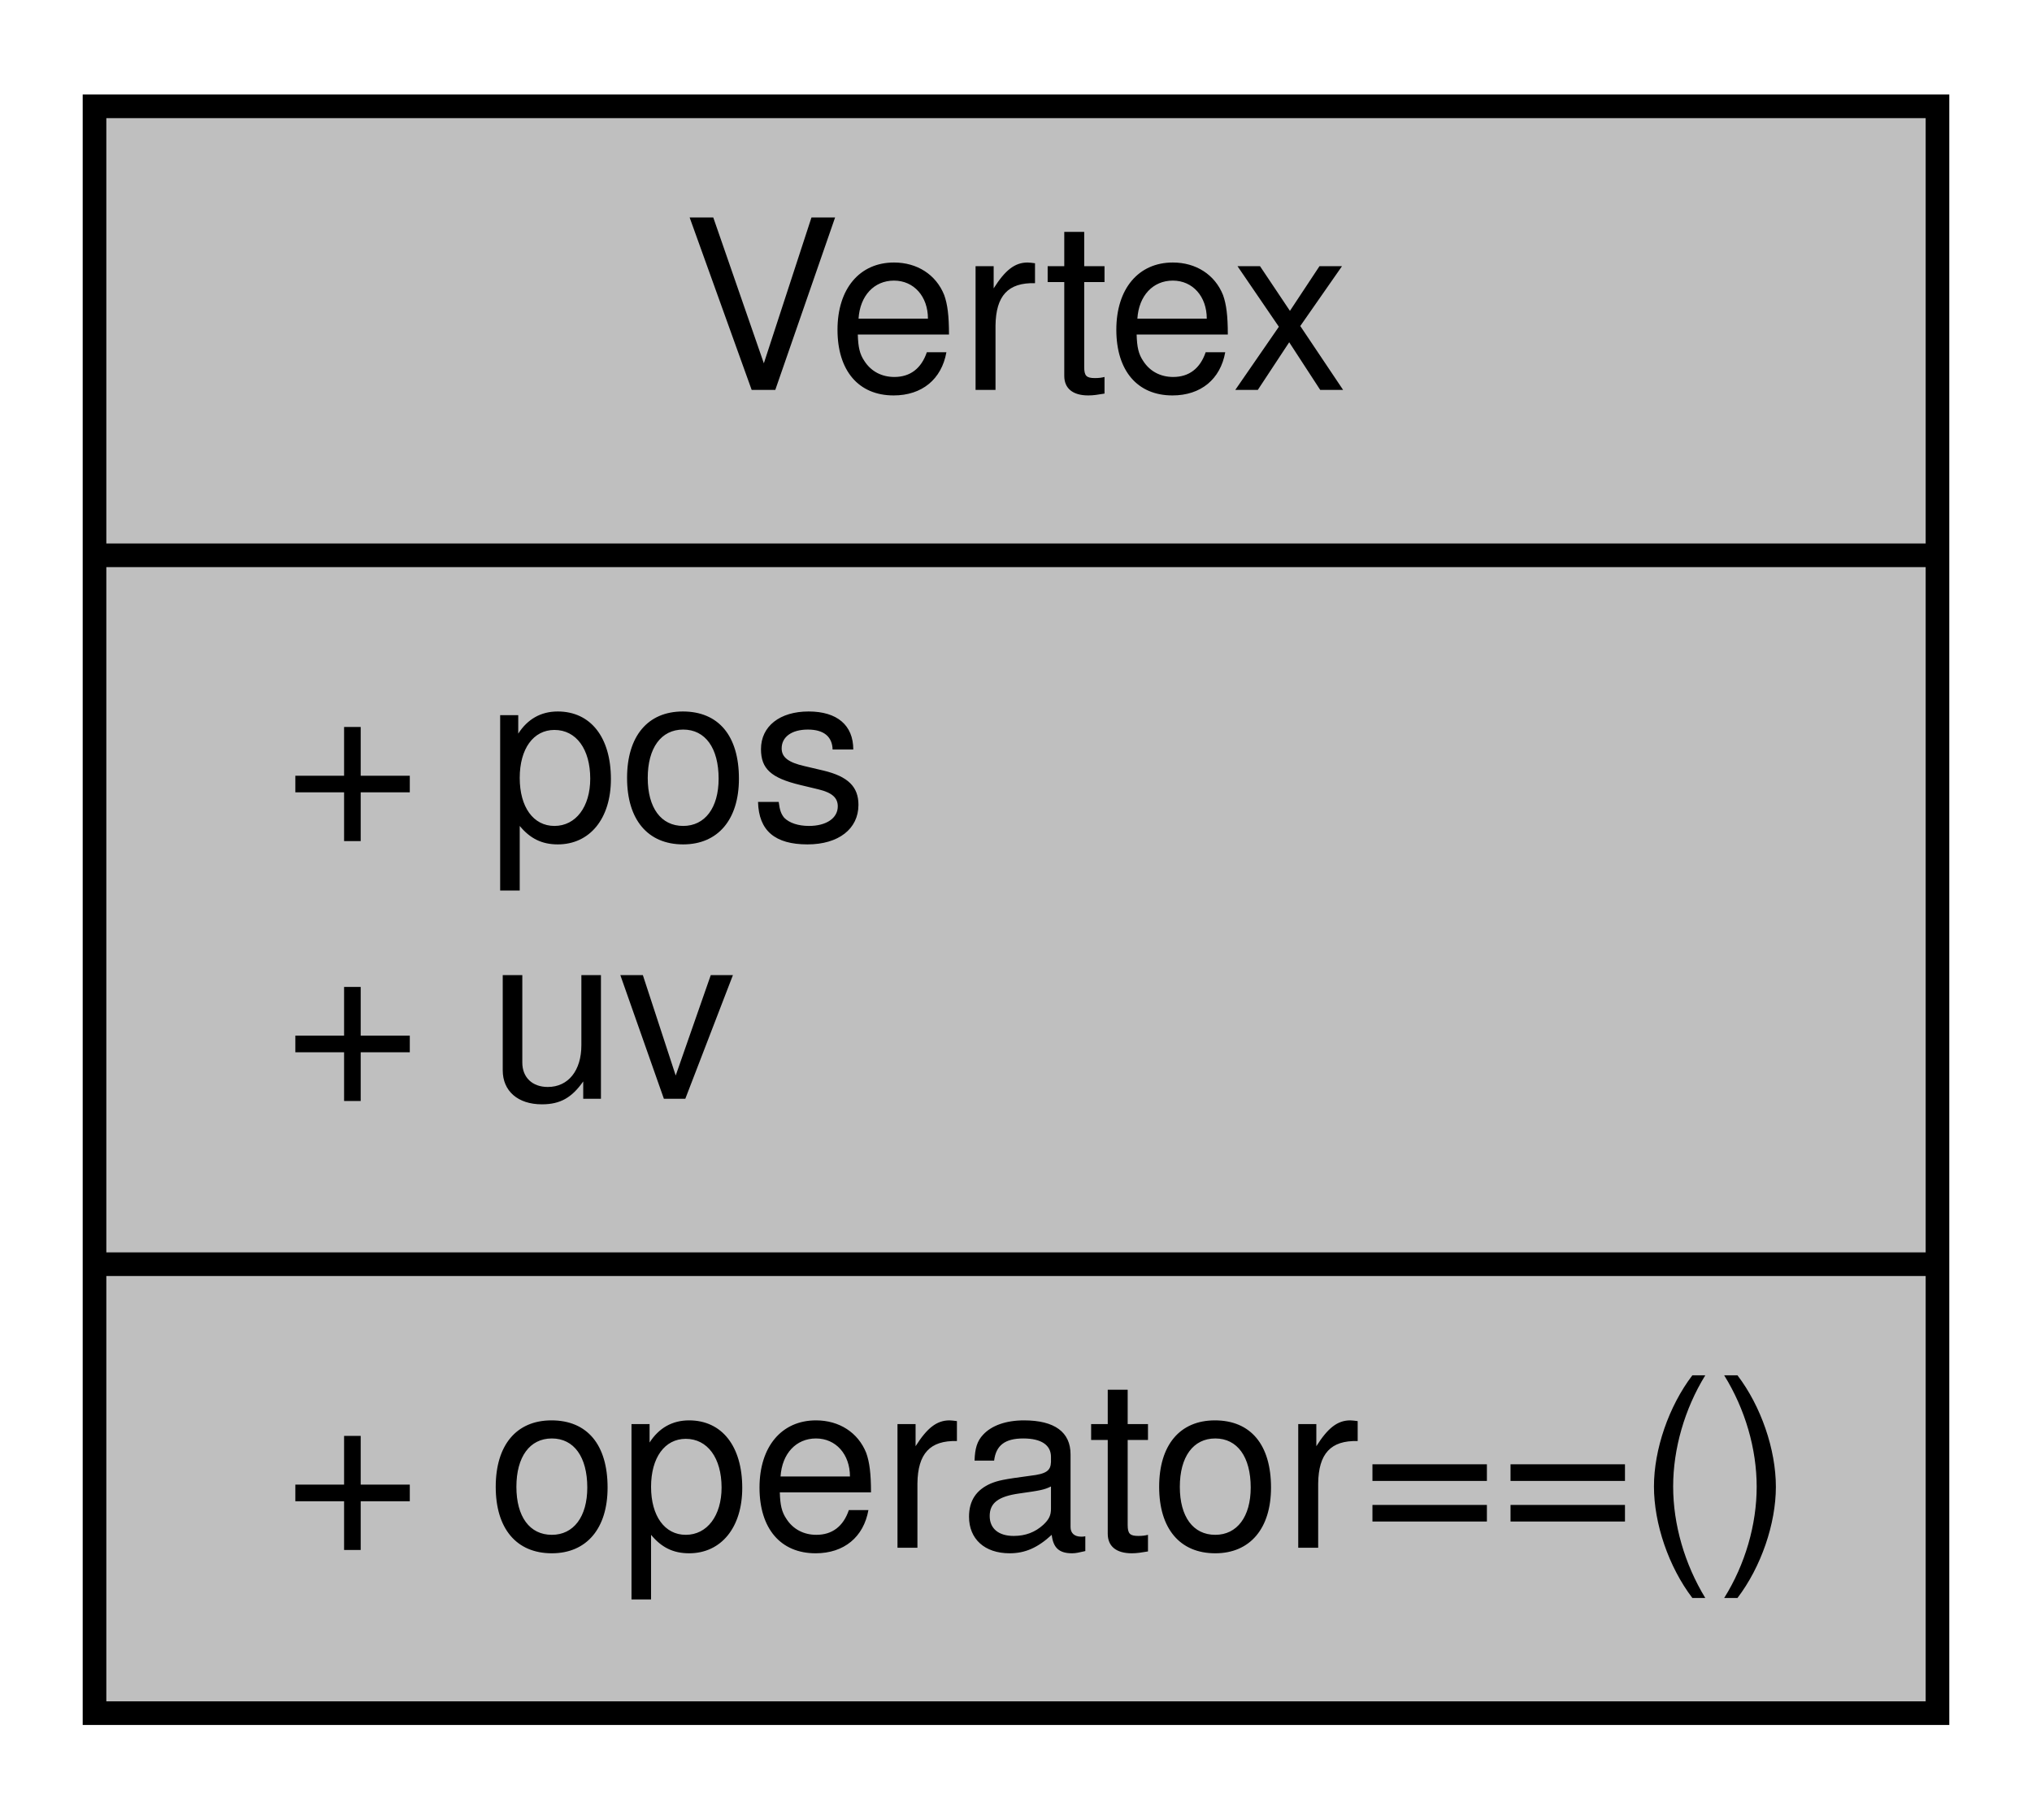
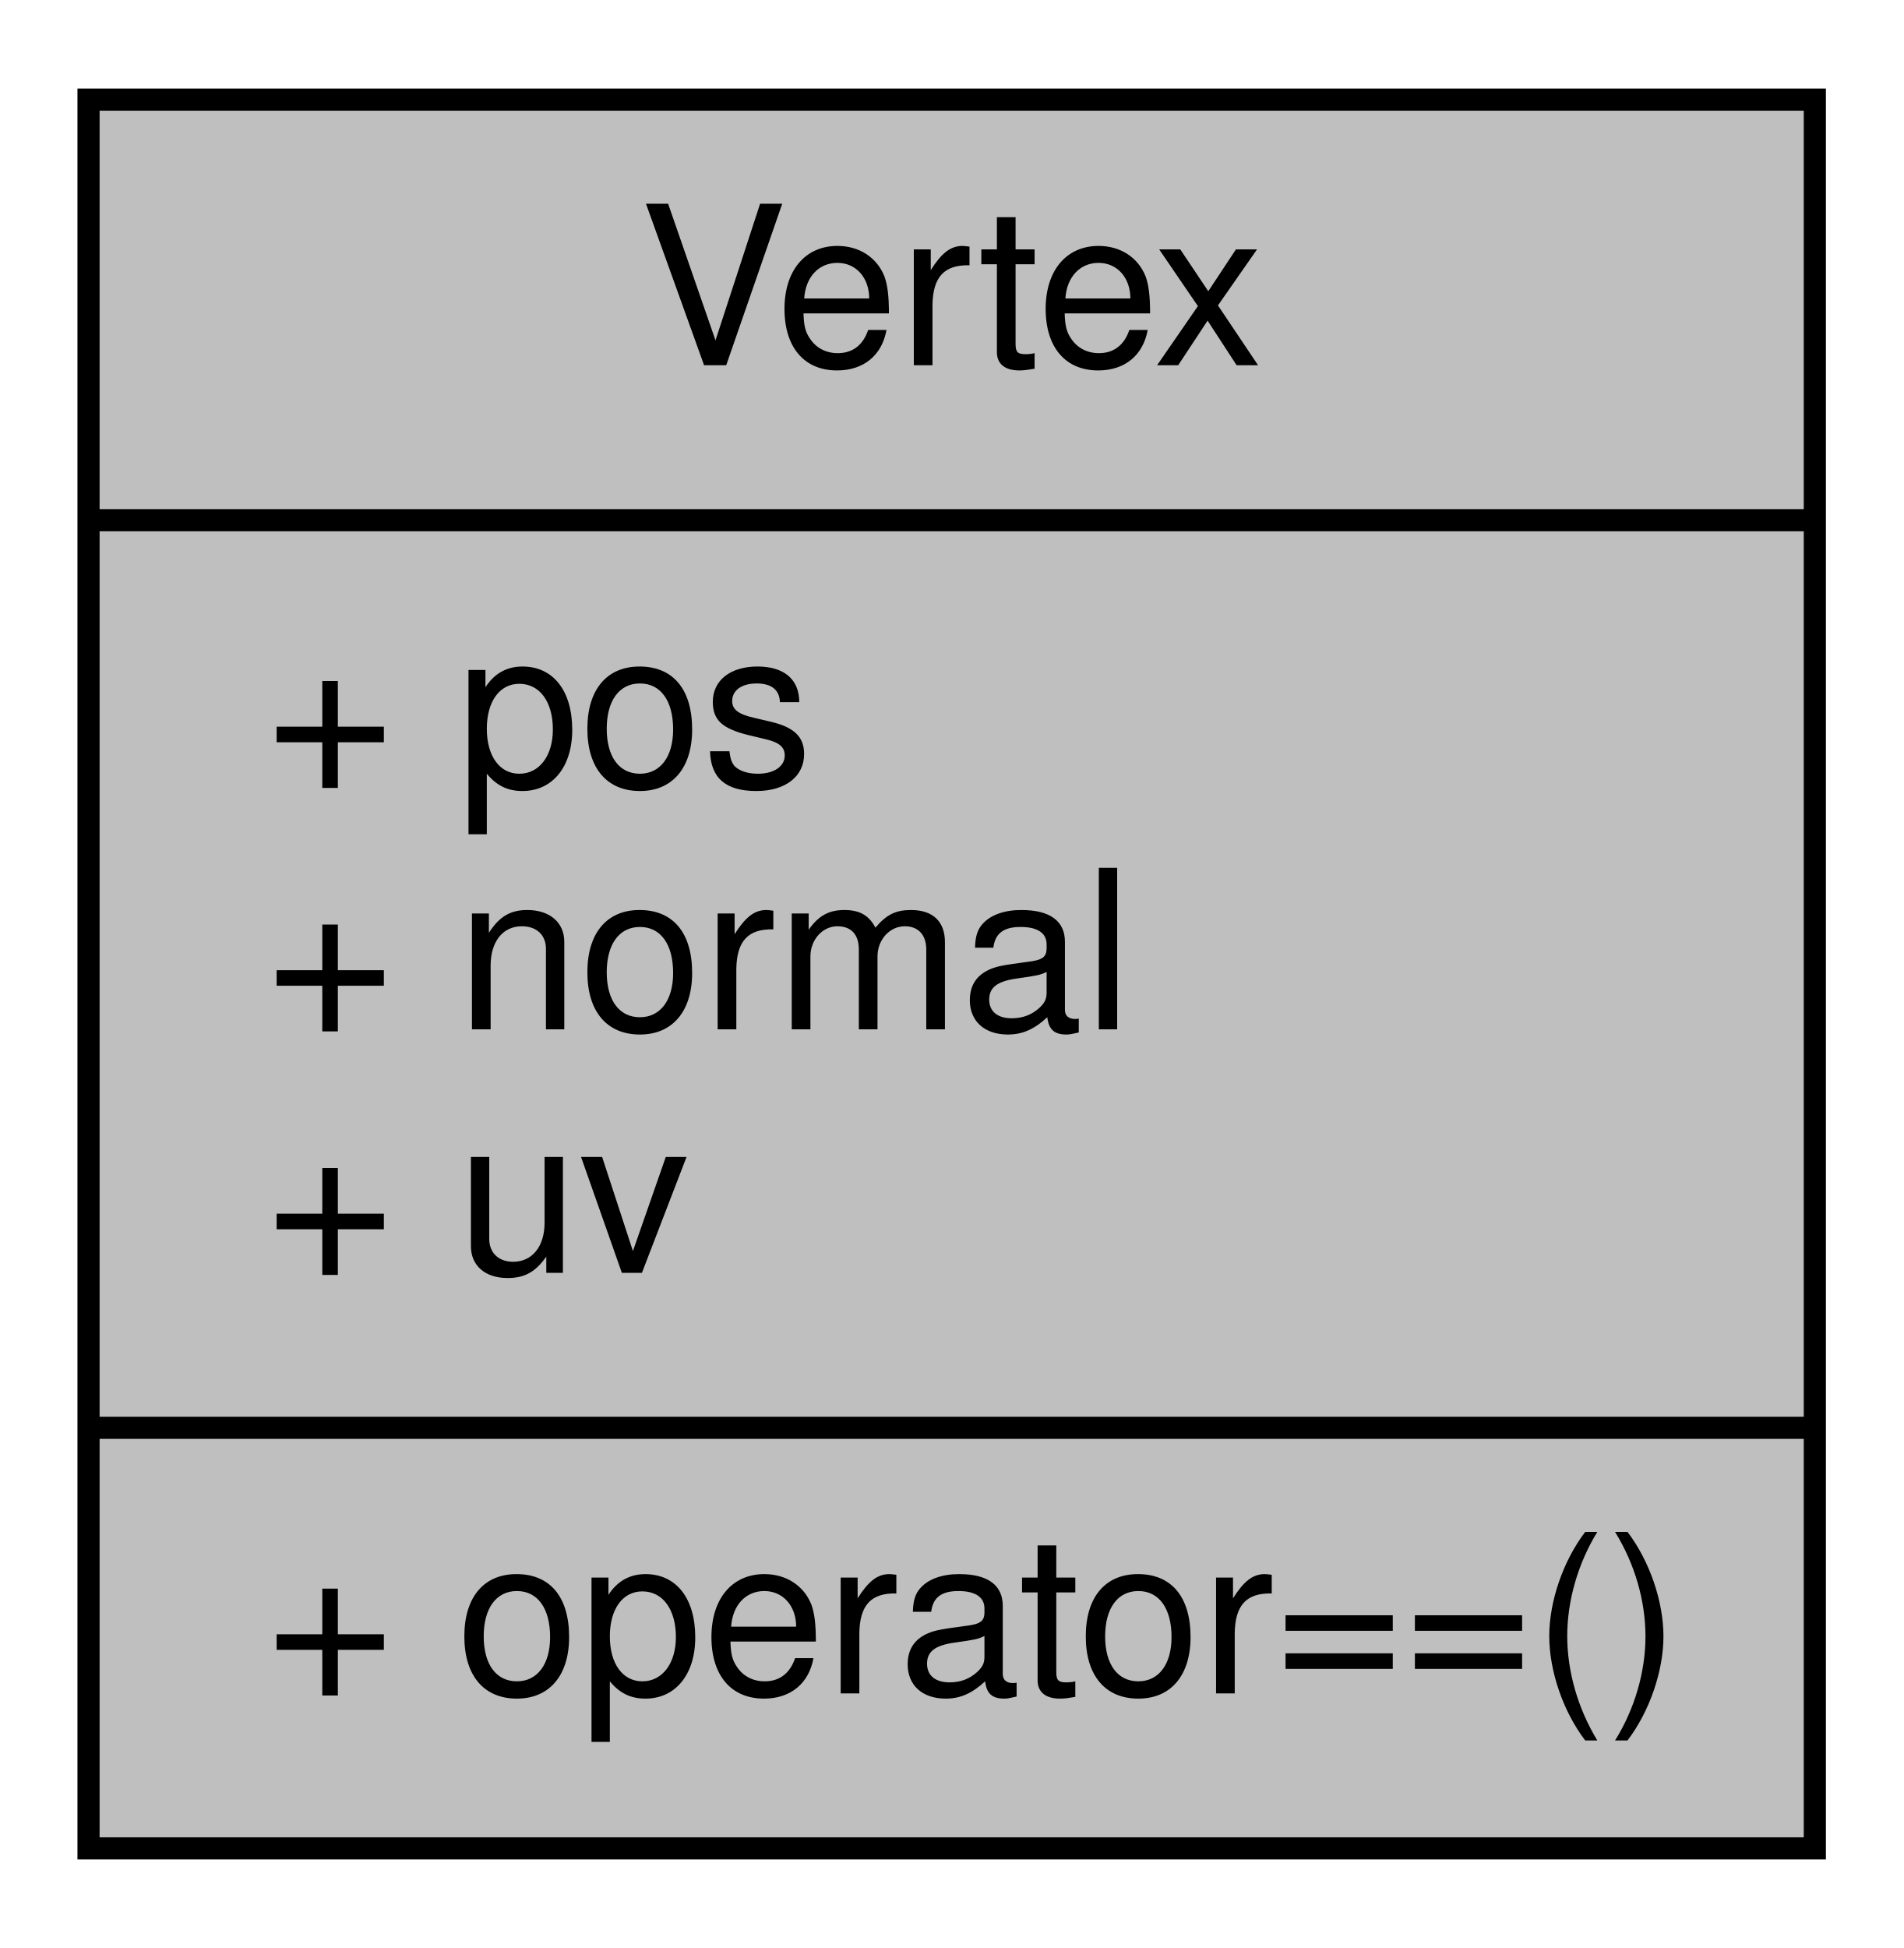
- <svg xmlns="http://www.w3.org/2000/svg" xmlns:xlink="http://www.w3.org/1999/xlink" width="86pt" height="77pt" viewBox="0.00 0.00 86.00 77.00">
-   <g id="graph0" class="graph" transform="scale(1 1) rotate(0) translate(4 73)">
+ <svg xmlns="http://www.w3.org/2000/svg" xmlns:xlink="http://www.w3.org/1999/xlink" width="86pt" height="88pt" viewBox="0.00 0.00 86.00 88.00">
+   <g id="graph0" class="graph" transform="scale(1 1) rotate(0) translate(4 84)">
    <g id="node1" class="node">
      <g id="a_node1">
        <a xlink:title=" ">
-           <polygon fill="#bfbfbf" stroke="black" points="0,-0.5 0,-68.5 78,-68.5 78,-0.5 0,-0.5" />
-           <text text-anchor="middle" x="39" y="-56.5" font-family="Helvetica,sans-Serif" font-size="10.00">Vertex</text>
-           <polyline fill="none" stroke="black" points="0,-49.5 78,-49.5 " />
-           <text text-anchor="start" x="8" y="-37.5" font-family="Helvetica,sans-Serif" font-size="10.00">+ pos</text>
+           <polygon fill="#bfbfbf" stroke="black" points="0,-0.5 0,-79.5 78,-79.5 78,-0.5 0,-0.5" />
+           <text text-anchor="middle" x="39" y="-67.5" font-family="Helvetica,sans-Serif" font-size="10.00">Vertex</text>
+           <polyline fill="none" stroke="black" points="0,-60.5 78,-60.5 " />
+           <text text-anchor="start" x="8" y="-48.5" font-family="Helvetica,sans-Serif" font-size="10.00">+ pos</text>
+           <text text-anchor="start" x="8" y="-37.5" font-family="Helvetica,sans-Serif" font-size="10.00">+ normal</text>
          <text text-anchor="start" x="8" y="-26.5" font-family="Helvetica,sans-Serif" font-size="10.00">+ uv</text>
          <polyline fill="none" stroke="black" points="0,-19.5 78,-19.5 " />
          <text text-anchor="start" x="8" y="-7.5" font-family="Helvetica,sans-Serif" font-size="10.00">+ operator==()</text>
        </a>
      </g>
    </g>
  </g>
</svg>
